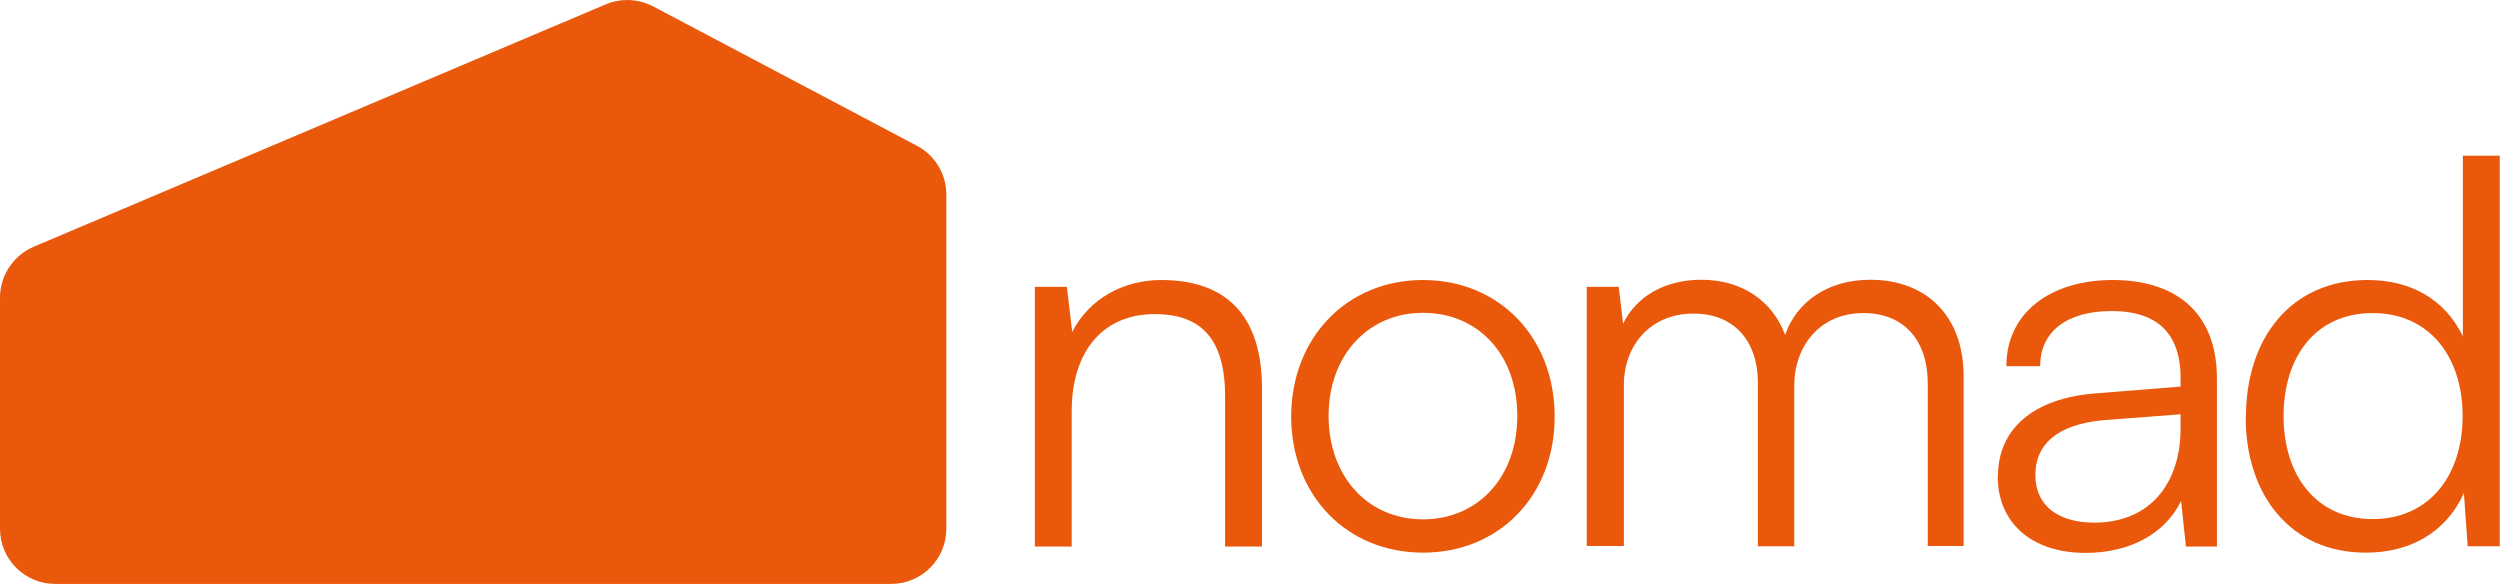
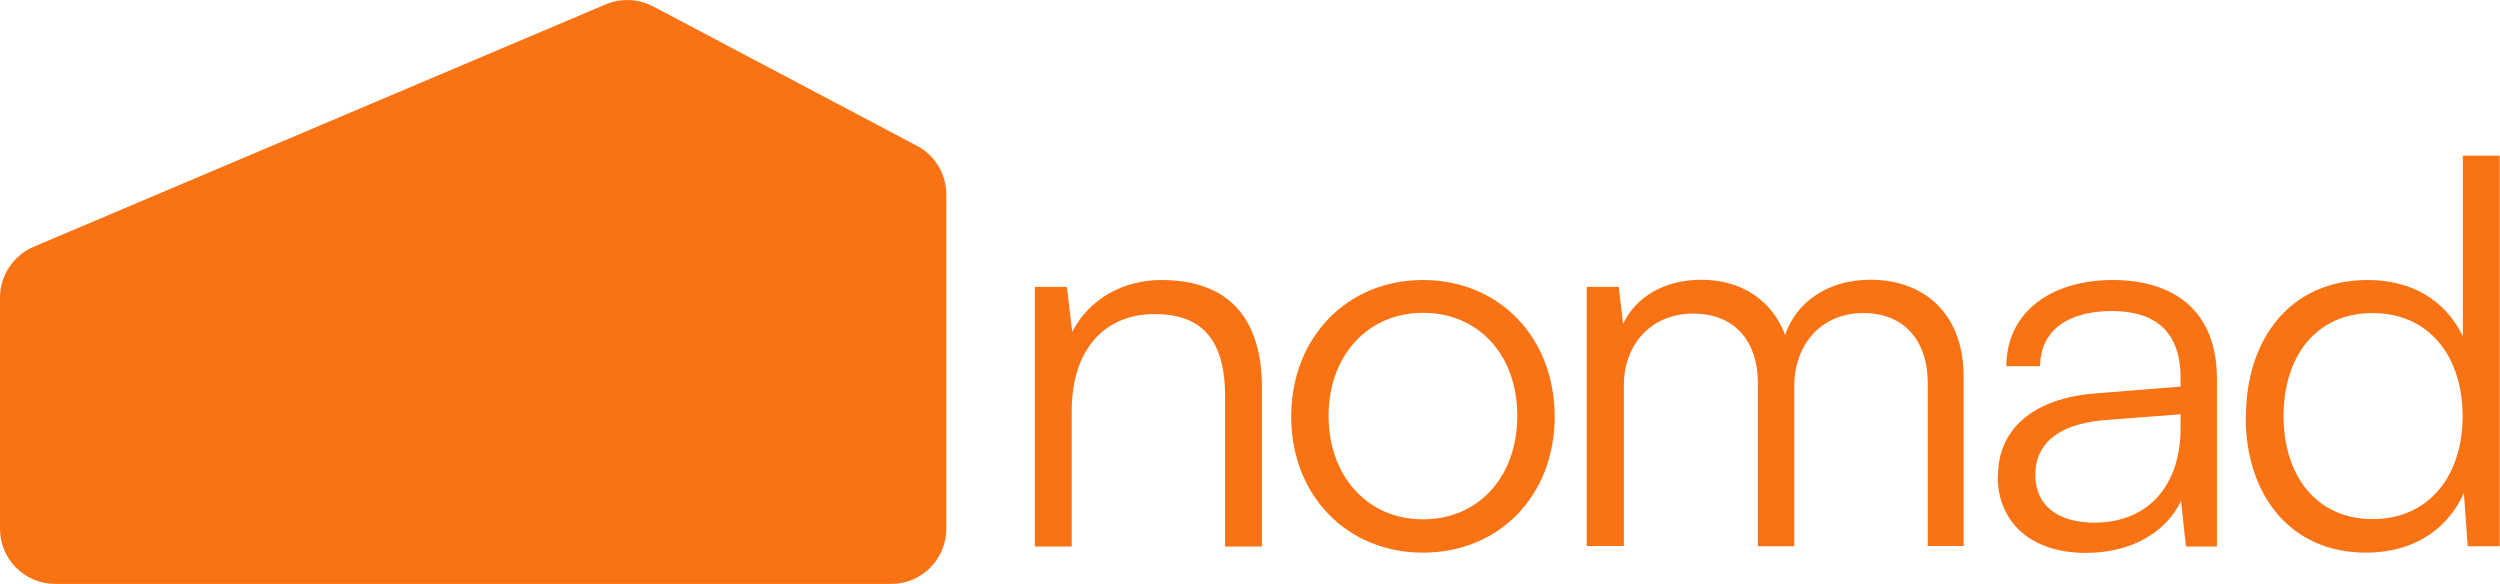
<svg xmlns="http://www.w3.org/2000/svg" id="Layer_2" data-name="Layer 2" viewBox="0 0 98.3 22.96">
  <defs>
    <style>
      .cls-1 {
-         fill: #ea580b;
+         fill: #f97315;
        stroke-width: 0px;
      }
    </style>
  </defs>
  <g id="Layer_1-2" data-name="Layer 1">
    <path class="cls-1" d="M0,11.7v9.09c0,1.2.97,2.17,2.17,2.17h32.87c1.2,0,2.17-.97,2.17-2.17V7.65c0-.81-.45-1.55-1.16-1.92L25.68.25c-.58-.3-1.26-.33-1.86-.08L1.33,9.7c-.8.34-1.33,1.13-1.33,2Z" />
    <g>
      <path class="cls-1" d="M40.69,21.48v-10.2h1.26l.21,1.77c.67-1.31,2.02-2.04,3.5-2.04,2.8,0,3.96,1.67,3.96,4.24v6.24h-1.45v-5.92c0-2.38-1.07-3.22-2.76-3.22-2.09,0-3.27,1.52-3.27,3.81v5.33h-1.45Z" />
      <path class="cls-1" d="M55.95,11.01c2.99,0,5.18,2.25,5.18,5.37s-2.19,5.35-5.18,5.35-5.18-2.25-5.18-5.35,2.19-5.37,5.18-5.37ZM55.95,20.42c2.17,0,3.71-1.66,3.71-4.07s-1.54-4.05-3.71-4.05-3.71,1.69-3.71,4.05,1.52,4.07,3.71,4.07Z" />
      <path class="cls-1" d="M62.39,21.48v-10.2h1.26l.17,1.45c.51-1.07,1.64-1.73,3.08-1.73,1.6,0,2.8.84,3.29,2.17.46-1.33,1.71-2.17,3.35-2.17,2.21,0,3.67,1.43,3.67,3.79v6.68h-1.41v-6.38c0-1.75-.97-2.78-2.53-2.78-1.71,0-2.72,1.29-2.72,2.87v6.3h-1.43v-6.41c0-1.73-.99-2.74-2.53-2.74-1.71,0-2.74,1.26-2.74,2.82v6.32h-1.45Z" />
      <path class="cls-1" d="M78.56,18.72c0-1.88,1.43-3.06,3.81-3.25l3.37-.27v-.34c0-2-1.2-2.63-2.7-2.63-1.77,0-2.82.8-2.82,2.17h-1.33c0-2.07,1.69-3.39,4.19-3.39,2.36,0,4.09,1.18,4.09,3.88v6.6h-1.22l-.19-1.79c-.63,1.29-2.02,2.04-3.75,2.04-2.17,0-3.46-1.22-3.46-3.01ZM85.74,16.84v-.55l-3.01.23c-1.92.17-2.7,1.01-2.7,2.15,0,1.24.93,1.88,2.32,1.88,2.15,0,3.39-1.5,3.39-3.71Z" />
      <path class="cls-1" d="M88.31,16.4c0-3.08,1.75-5.39,4.78-5.39,1.69,0,3.03.74,3.75,2.21v-7.1h1.45v15.36h-1.26l-.15-2.09c-.72,1.58-2.15,2.34-3.86,2.34-2.97,0-4.72-2.28-4.72-5.33ZM96.83,16.36c0-2.34-1.31-4.05-3.54-4.05s-3.5,1.71-3.5,4.05,1.29,4.05,3.5,4.05,3.54-1.69,3.54-4.05Z" />
    </g>
  </g>
</svg>
